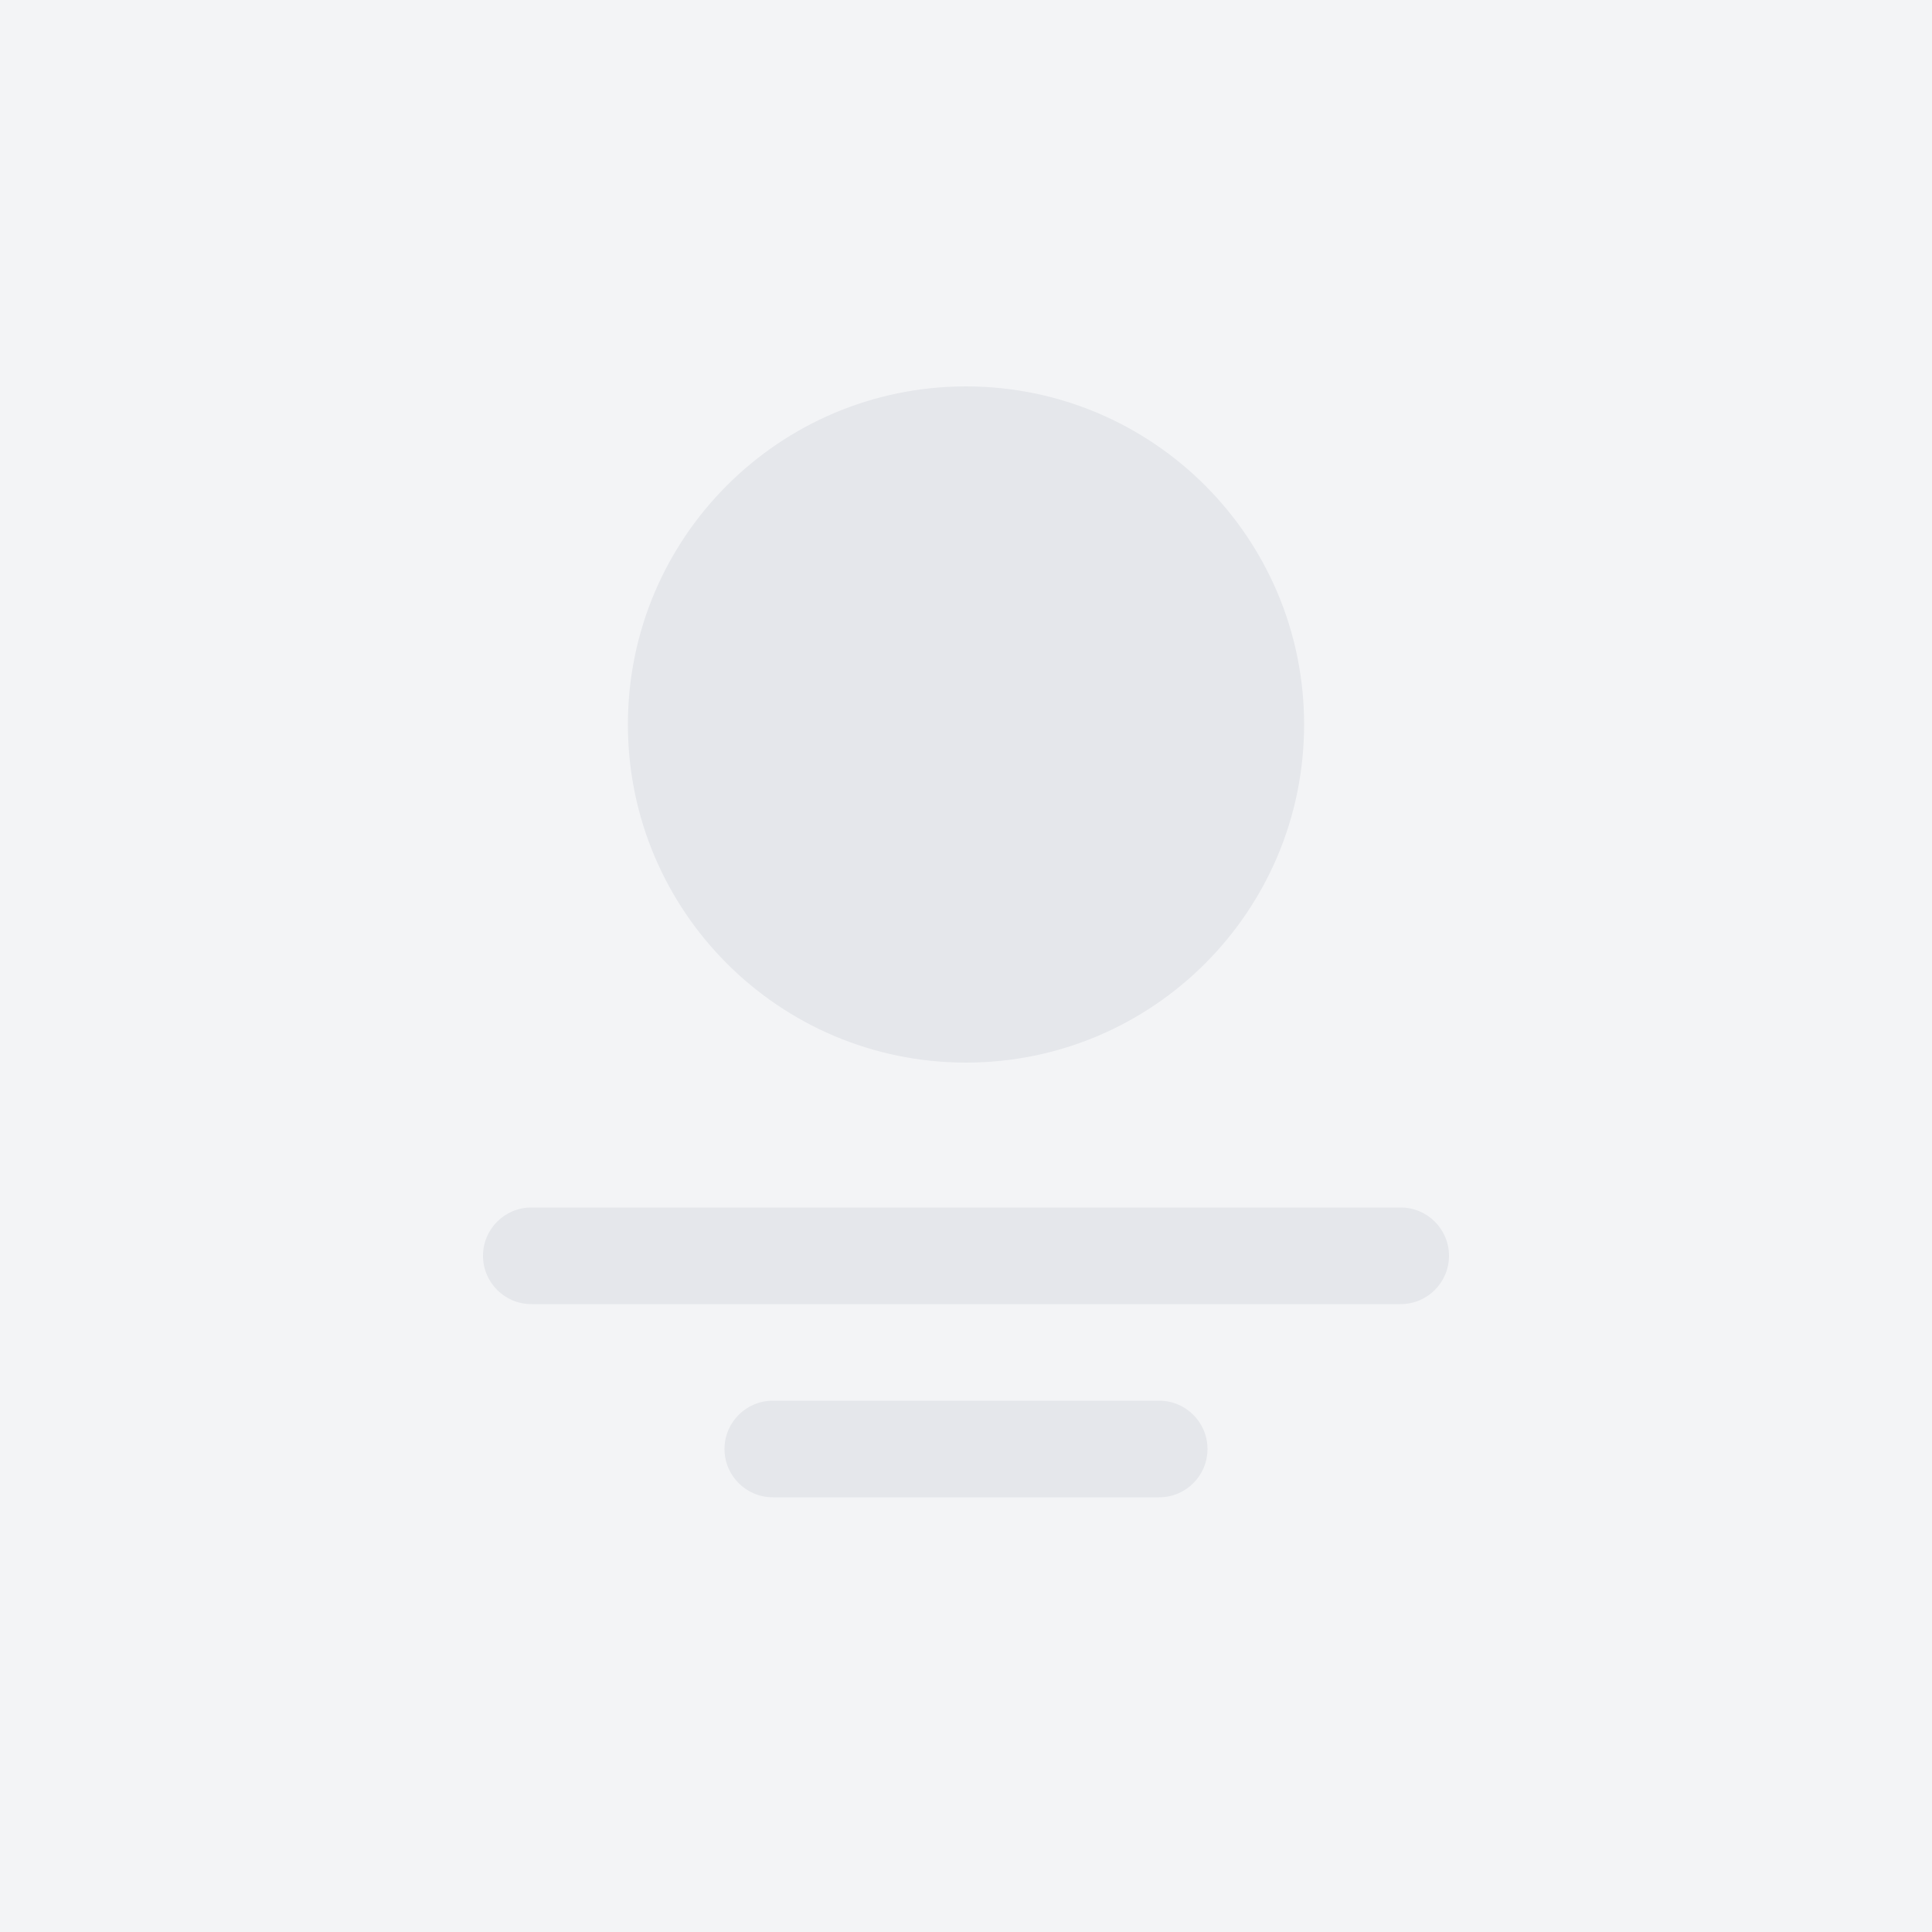
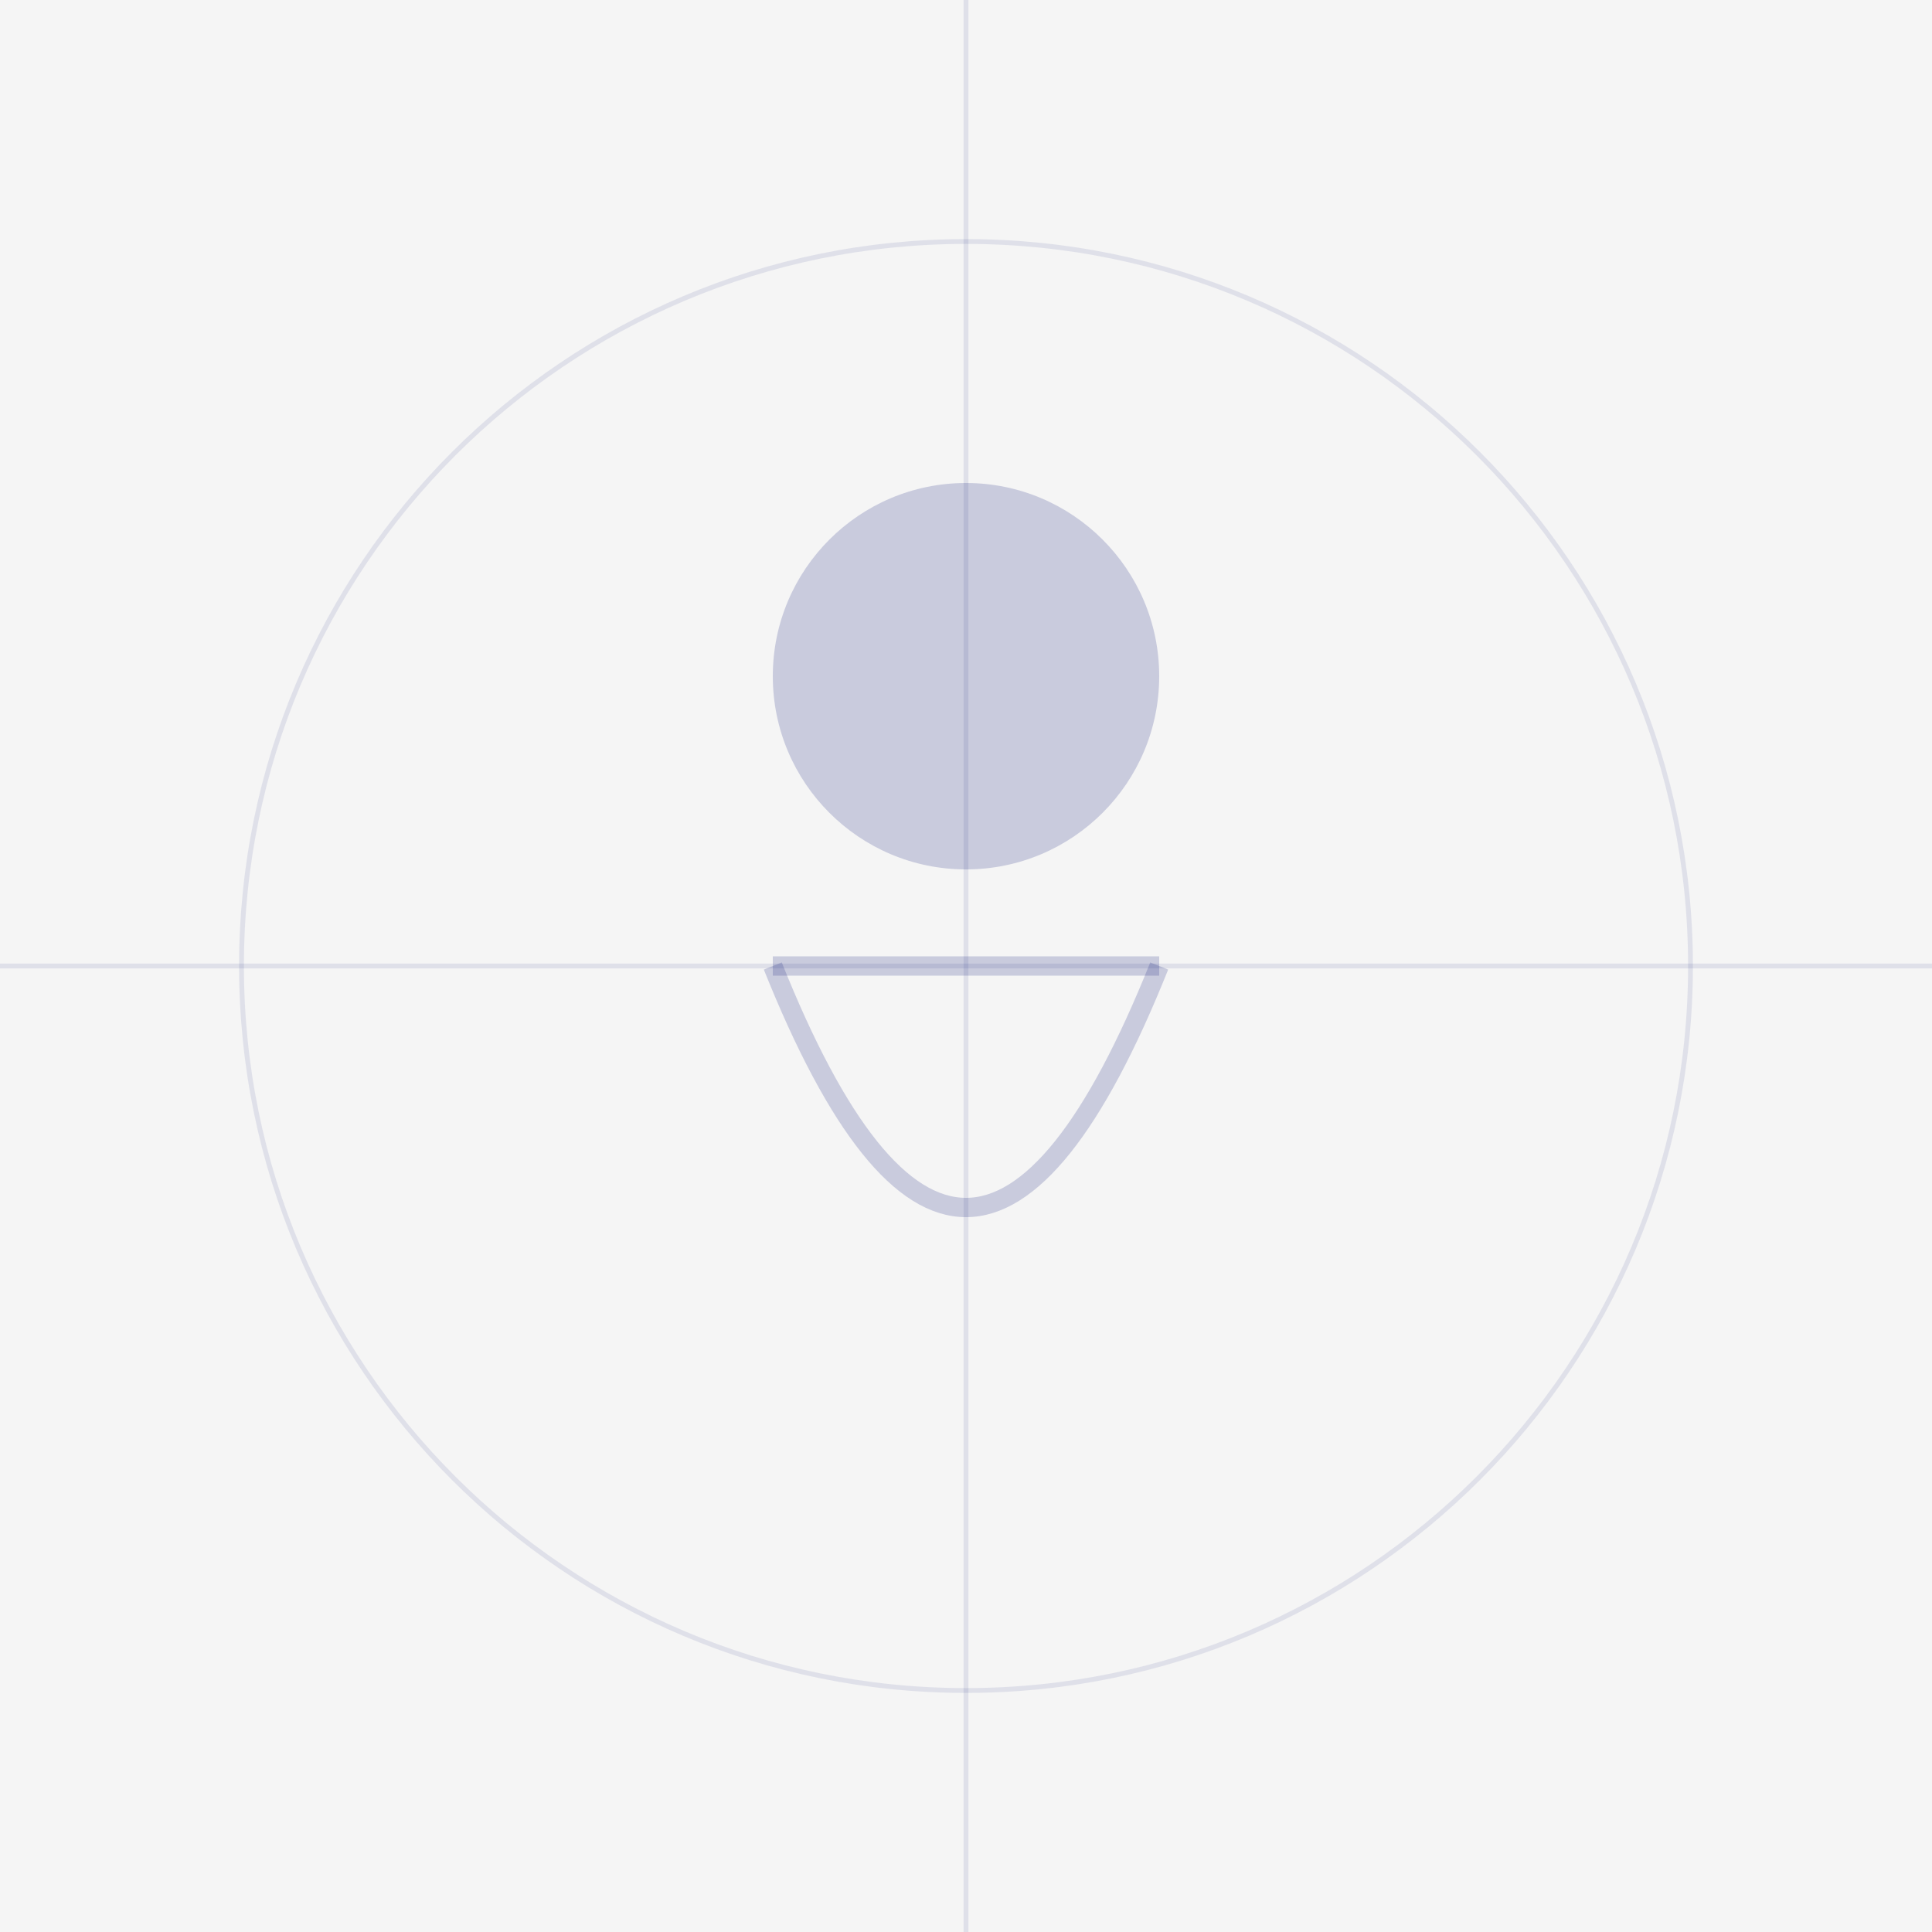
- <svg xmlns="http://www.w3.org/2000/svg" width="400" height="400" viewBox="0 0 400 400">
-   <rect width="400" height="400" fill="#F3F4F6" />
-   <circle cx="200" cy="150" r="70" fill="#E5E7EB" />
-   <rect x="100" y="250" width="200" height="20" rx="10" fill="#E5E7EB" />
-   <rect x="150" y="290" width="100" height="20" rx="10" fill="#E5E7EB" />
+ <svg xmlns="http://www.w3.org/2000/svg" width="400" height="400" viewBox="0 0 400 400" fill="none">
+   <rect width="400" height="400" fill="#F5F5F5" />
+   <path d="M0 200 L400 200" stroke="#1A237E" stroke-width="1" stroke-opacity="0.1" />
+   <path d="M200 0 L200 400" stroke="#1A237E" stroke-width="1" stroke-opacity="0.1" />
+   <circle cx="200" cy="200" r="150" stroke="#1A237E" stroke-width="1" stroke-opacity="0.1" fill="none" />
+   <g transform="translate(200, 200)">
+     <circle cx="0" cy="-60" r="40" fill="#1A237E" opacity="0.2" />
+     <path d="M-40 0 Q0 100 40 0" stroke="#1A237E" stroke-width="4" opacity="0.2" fill="none" />
+     <path d="M-40 0 H40" stroke="#1A237E" stroke-width="4" opacity="0.2" />
+   </g>
</svg>
